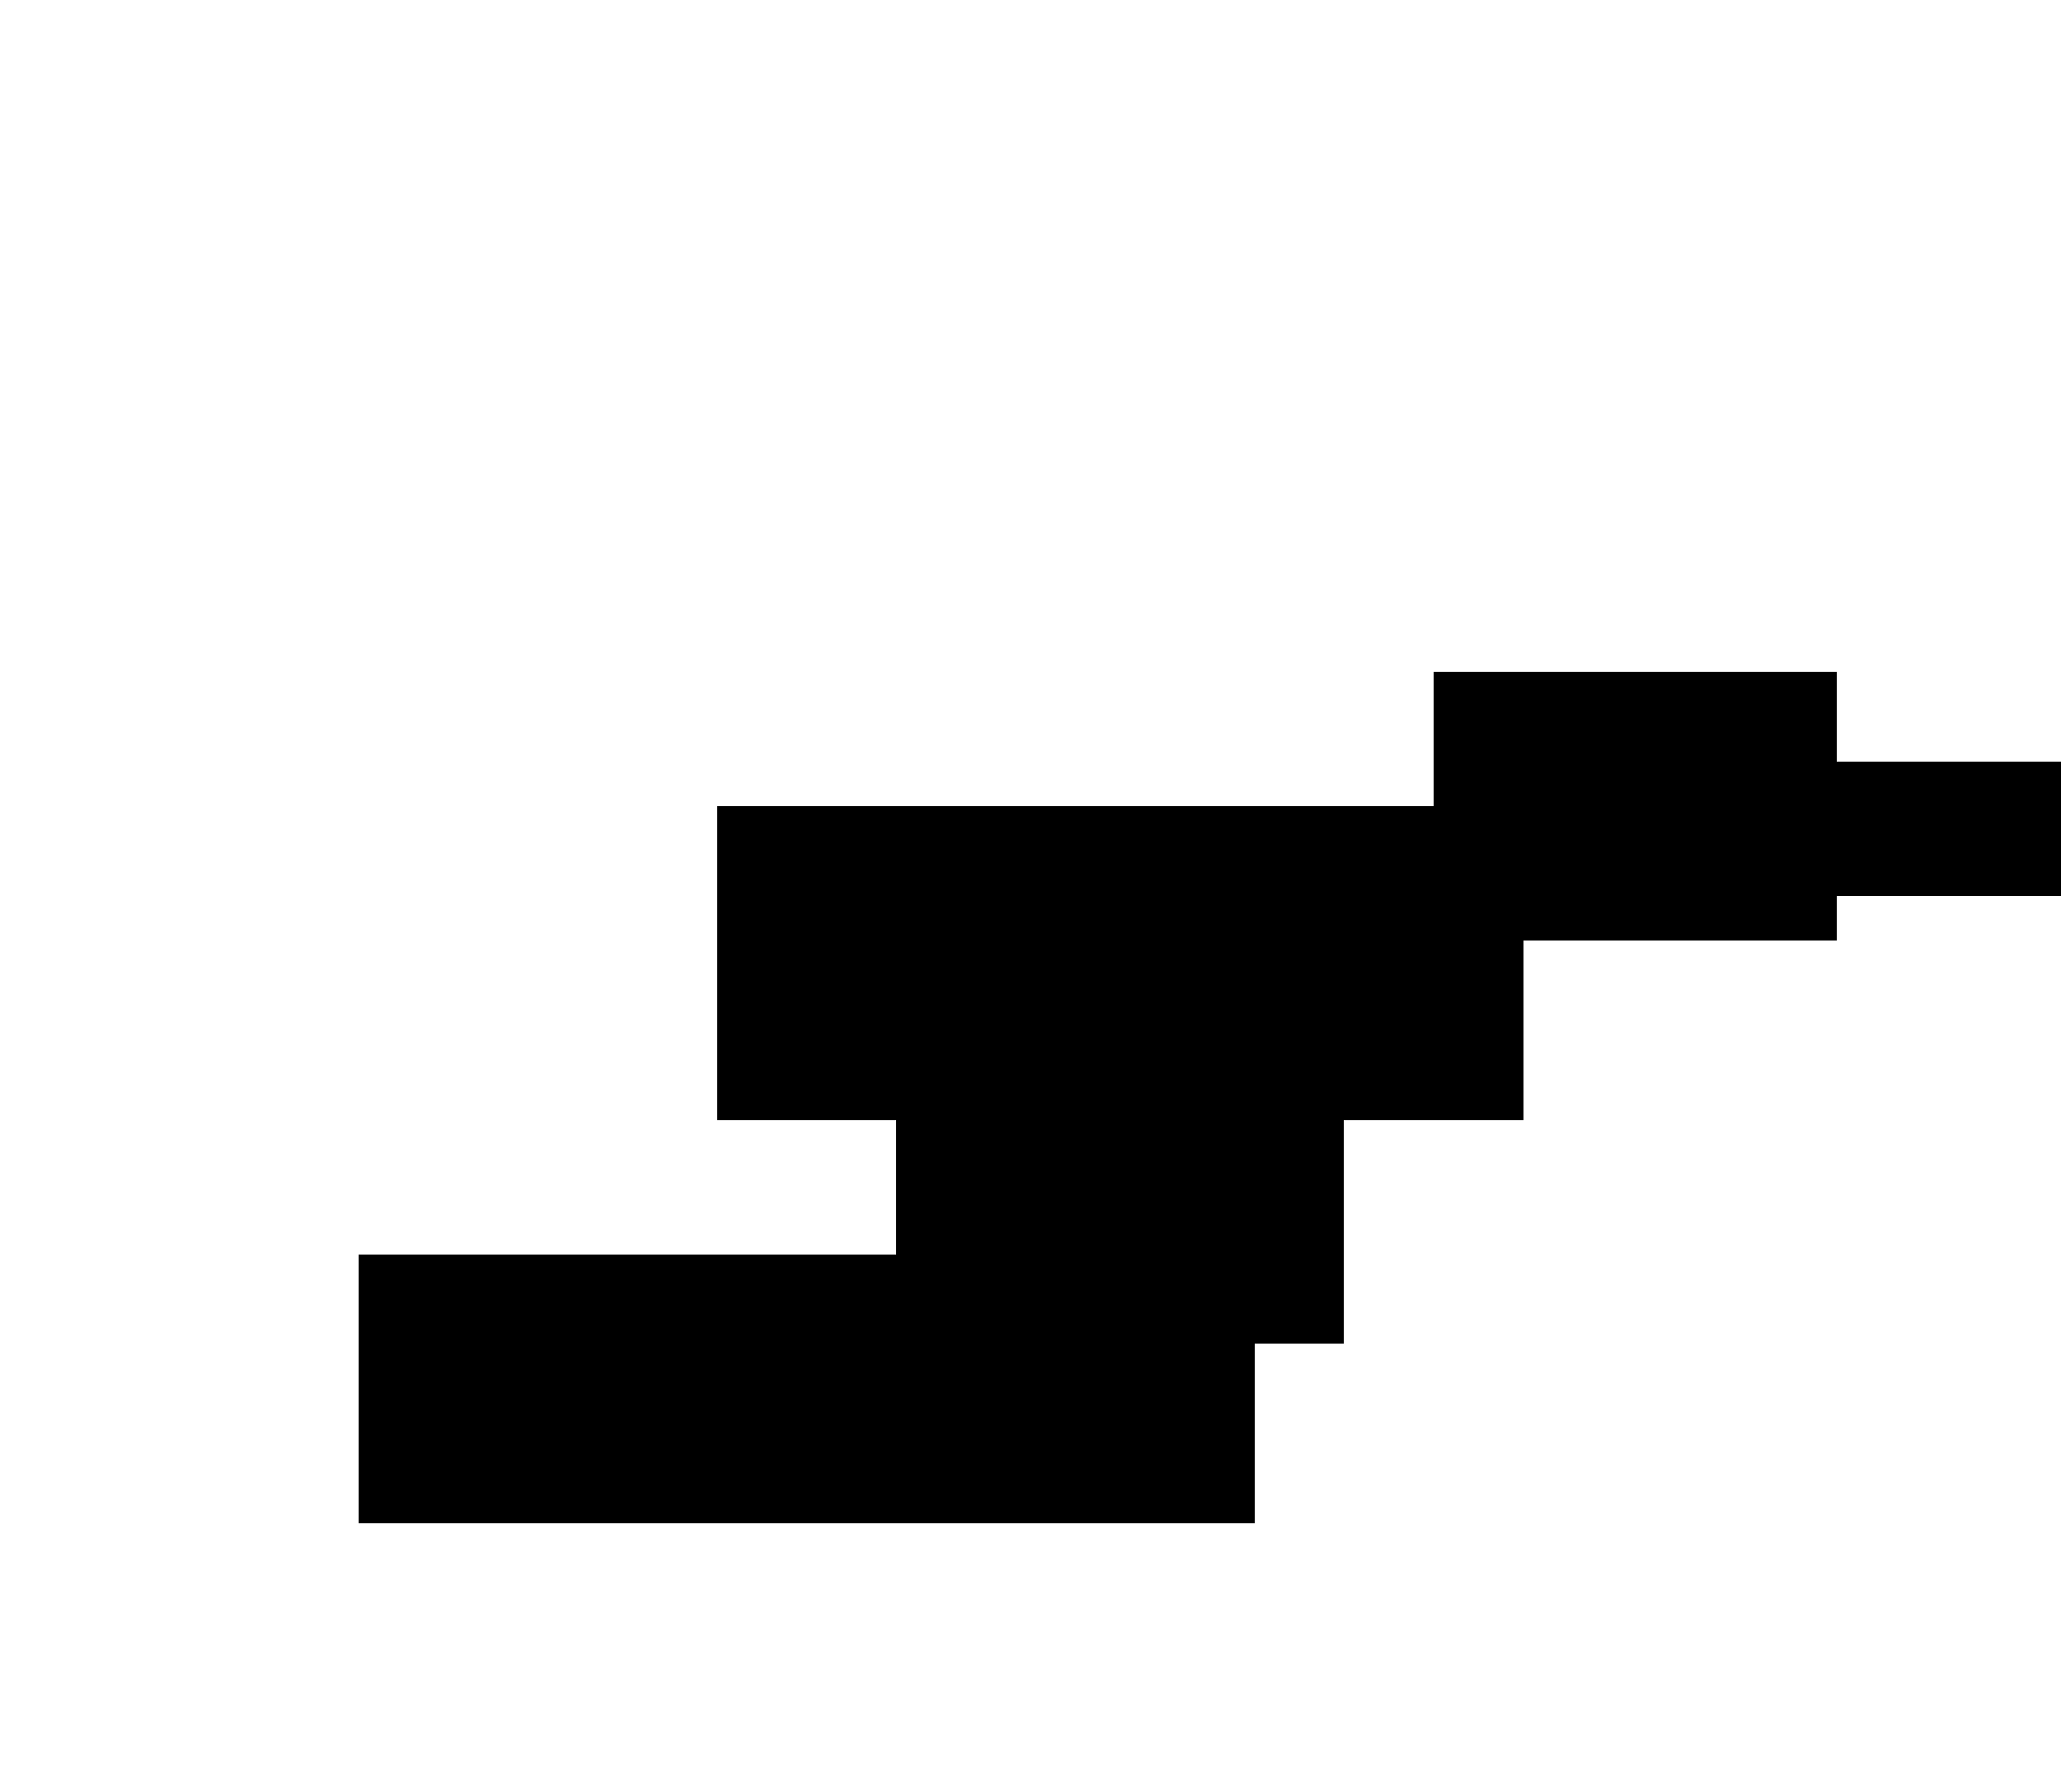
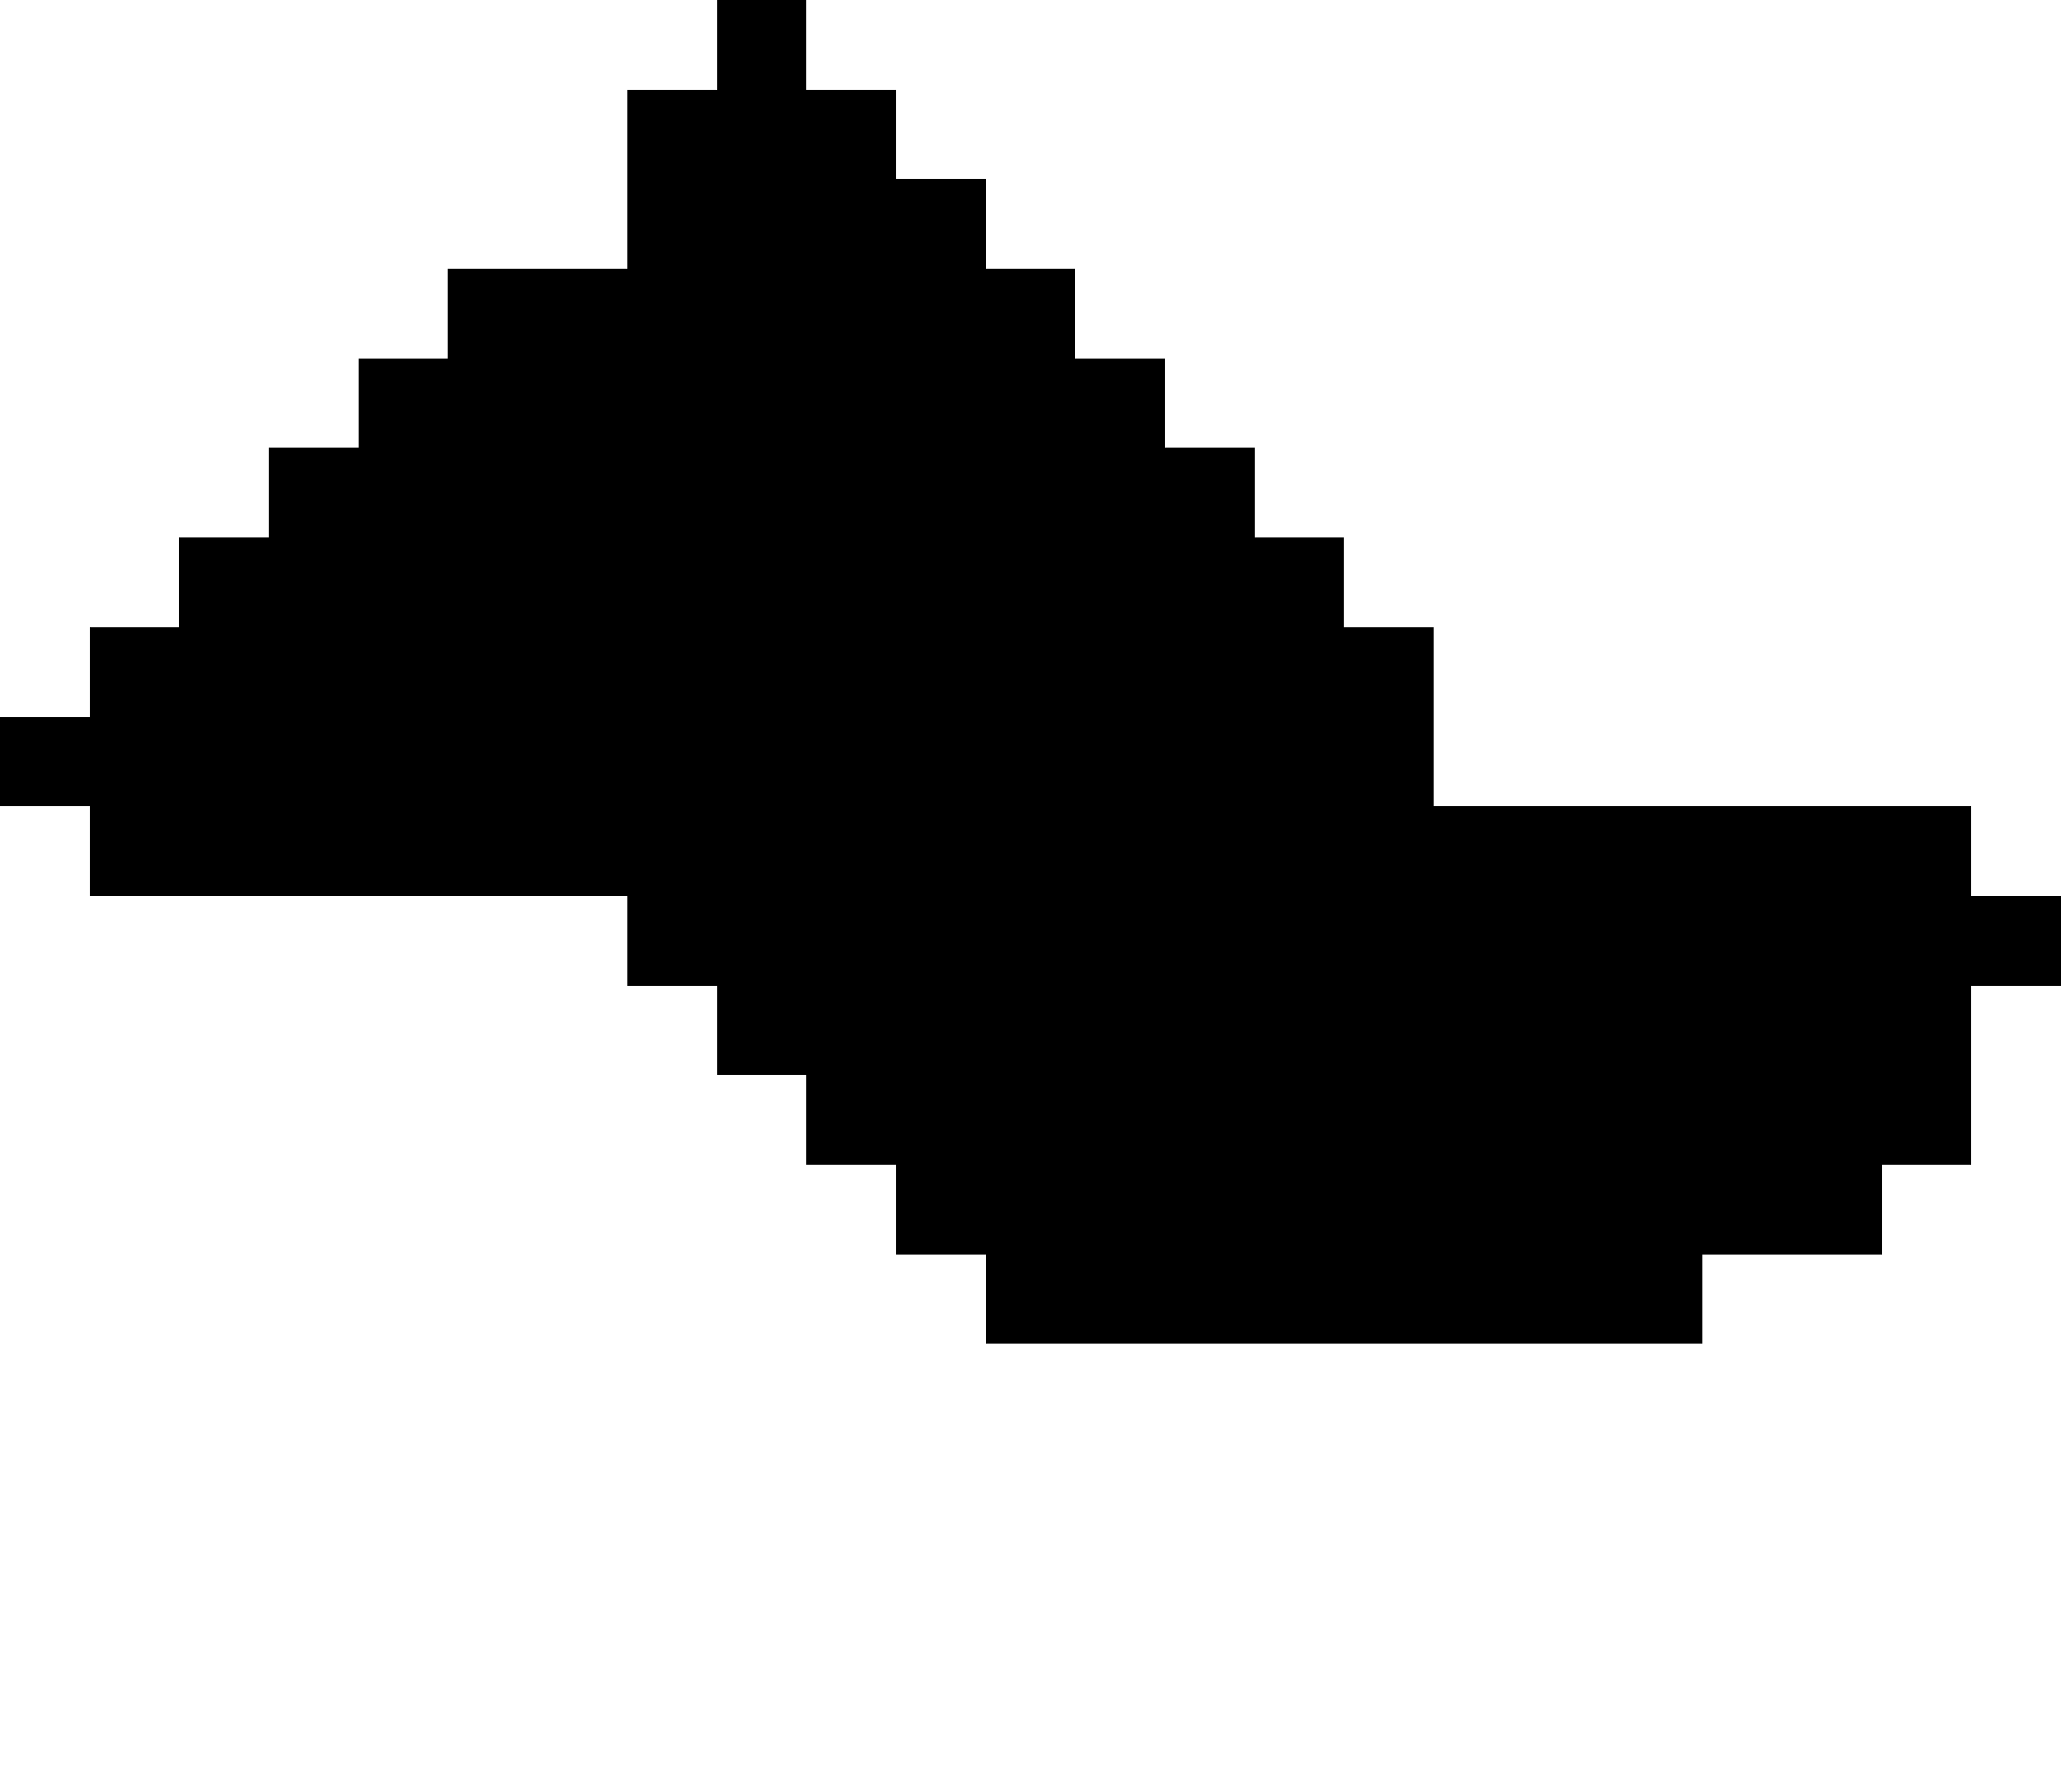
<svg xmlns="http://www.w3.org/2000/svg" viewBox="0 0 46 40" fill="currentColor" shape-rendering="crispEdges">
-   <rect x="16" y="18" width="18" height="7" />
-   <rect x="32" y="15" width="9" height="6" />
-   <rect x="41" y="17" width="5" height="3" />
-   <rect x="8" y="28" width="20" height="6" />
-   <rect x="20" y="22" width="10" height="8" />
+   <rect x="16" y="0" width="2" height="24" />
+   <rect x="14" y="2" width="2" height="20" />
+   <rect x="18" y="2" width="2" height="24" />
+   <rect x="20" y="4" width="2" height="24" />
+   <rect x="10" y="6" width="4" height="14" />
+   <rect x="22" y="6" width="2" height="24" />
+   <rect x="8" y="8" width="2" height="12" />
+   <rect x="24" y="8" width="2" height="22" />
+   <rect x="6" y="10" width="2" height="10" />
+   <rect x="26" y="10" width="2" height="20" />
+   <rect x="4" y="12" width="2" height="8" />
+   <rect x="28" y="12" width="2" height="18" />
+   <rect x="2" y="14" width="2" height="6" />
+   <rect x="30" y="14" width="2" height="16" />
+   <rect x="0" y="16" width="2" height="2" />
+   <rect x="32" y="18" width="12" height="8" />
+   <rect x="44" y="20" width="2" height="2" />
+   <rect x="32" y="26" width="10" height="2" />
+   <rect x="32" y="28" width="6" height="2" />
</svg>
